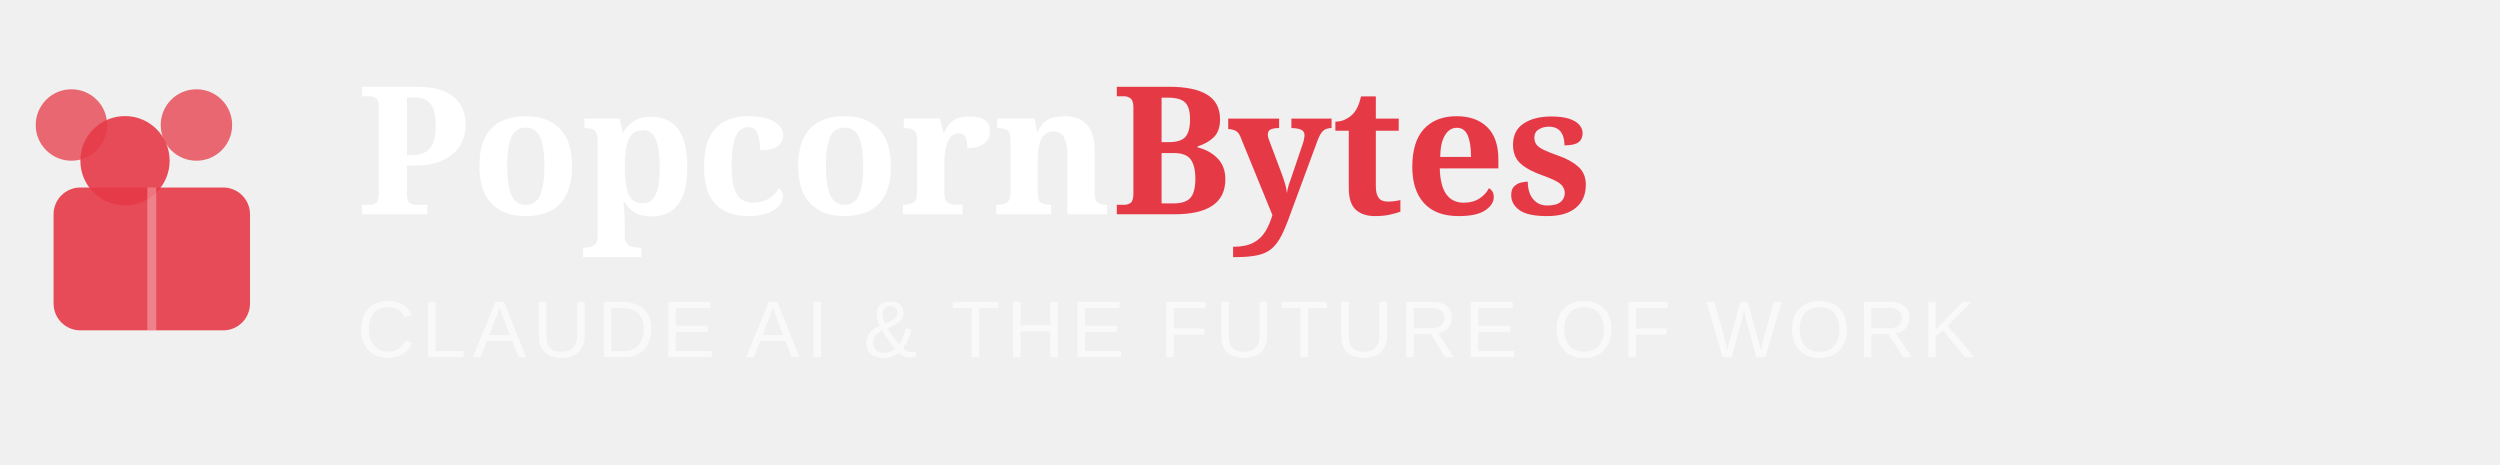
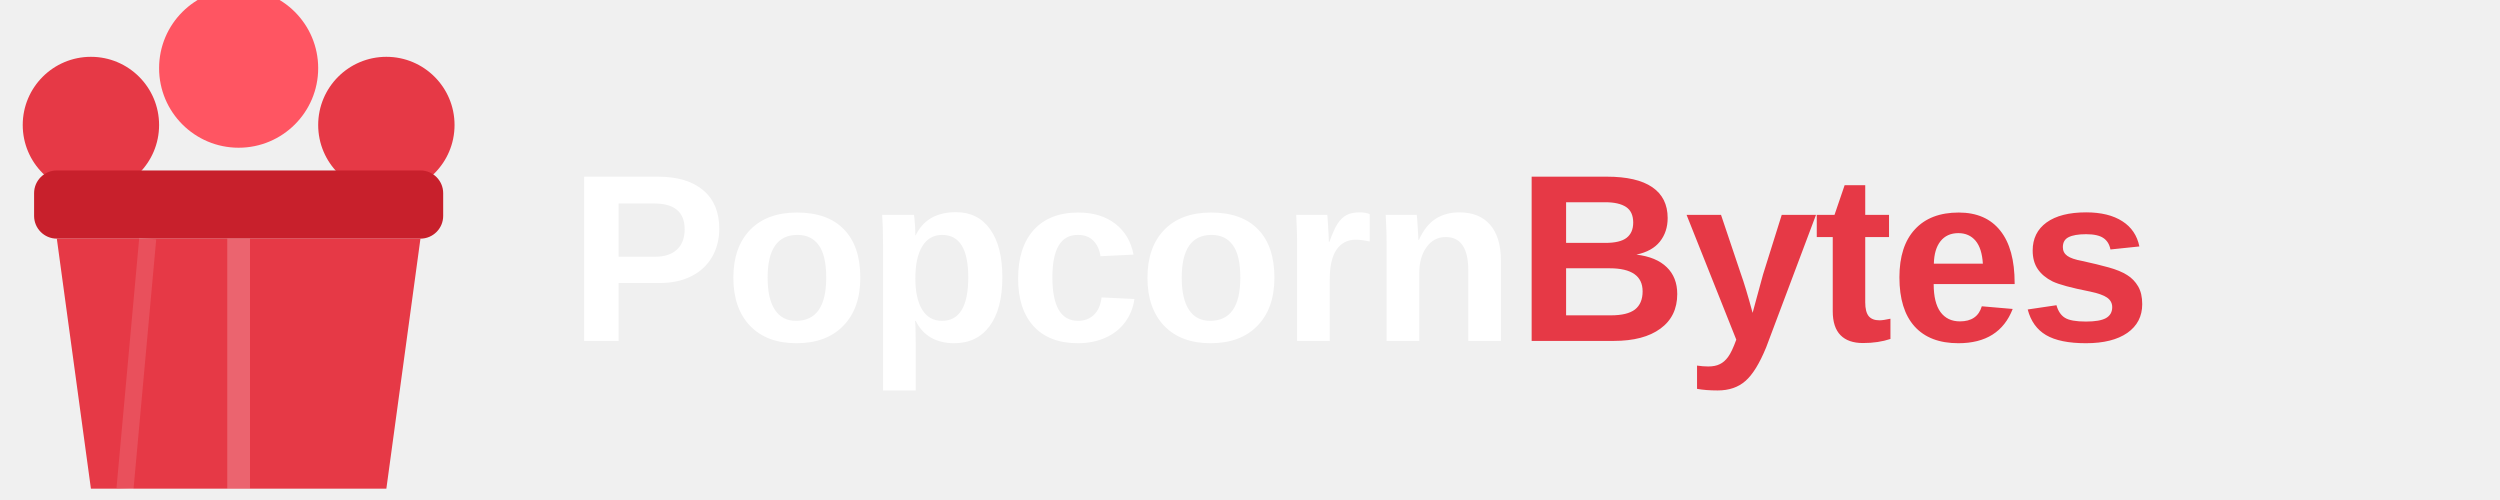
- <svg xmlns="http://www.w3.org/2000/svg" viewBox="0 0 280 52" width="280" height="52">
-   <defs>
-     <style>
-       .logo-wordmark { font-family: 'Georgia', serif; font-weight: 700; fill: #ffffff; }
-       .logo-dot { fill: #e63946; }
-       .logo-tag { font-family: 'Arial', sans-serif; font-weight: 400; fill: rgba(255,255,255,0.6); letter-spacing: 0.08em; }
-     </style>
-   </defs>
-   <g transform="translate(0, 4)">
-     <circle cx="14" cy="14" r="5" fill="#e63946" opacity="0.9" />
-     <circle cx="22" cy="10" r="4" fill="#e63946" opacity="0.75" />
-     <circle cx="8" cy="10" r="4" fill="#e63946" opacity="0.75" />
-     <rect x="6" y="17" width="22" height="16" rx="3" fill="#e63946" opacity="0.9" />
-     <line x1="17" y1="17" x2="17" y2="33" stroke="rgba(255,255,255,0.3)" stroke-width="1" />
+ <svg xmlns="http://www.w3.org/2000/svg" viewBox="0 0 220 44" width="220" height="44" role="img" aria-label="PopcornBytes">
+   <g transform="translate(1,1)">
+     <circle cx="7" cy="10" r="6" fill="#e63946" />
+     <circle cx="20" cy="5" r="7" fill="#ff5562" />
+     <circle cx="33" cy="10" r="6" fill="#e63946" />
+     <rect x="2" y="14" width="36" height="6" rx="2" fill="#c8202c" />
+     <polygon points="4,20 7,42 33,42 36,20" fill="#e63946" />
+     <line x1="20" y1="20" x2="20" y2="42" stroke="rgba(255,255,255,0.22)" stroke-width="2" />
+     <line x1="12" y1="20" x2="10" y2="42" stroke="rgba(255,255,255,0.12)" stroke-width="1.5" />
  </g>
-   <text x="40" y="24" class="logo-wordmark" font-size="20">Popcorn<tspan fill="#e63946">Bytes</tspan>
+   <text x="50" y="30" font-family="'Arial Black','Helvetica Neue',Arial,sans-serif" font-weight="900" font-size="21" letter-spacing="-0.3" fill="#ffffff">Popcorn<tspan fill="#e63946">Bytes</tspan>
  </text>
-   <text x="40" y="40" class="logo-tag" font-size="9">CLAUDE AI &amp; THE FUTURE OF WORK</text>
</svg>
